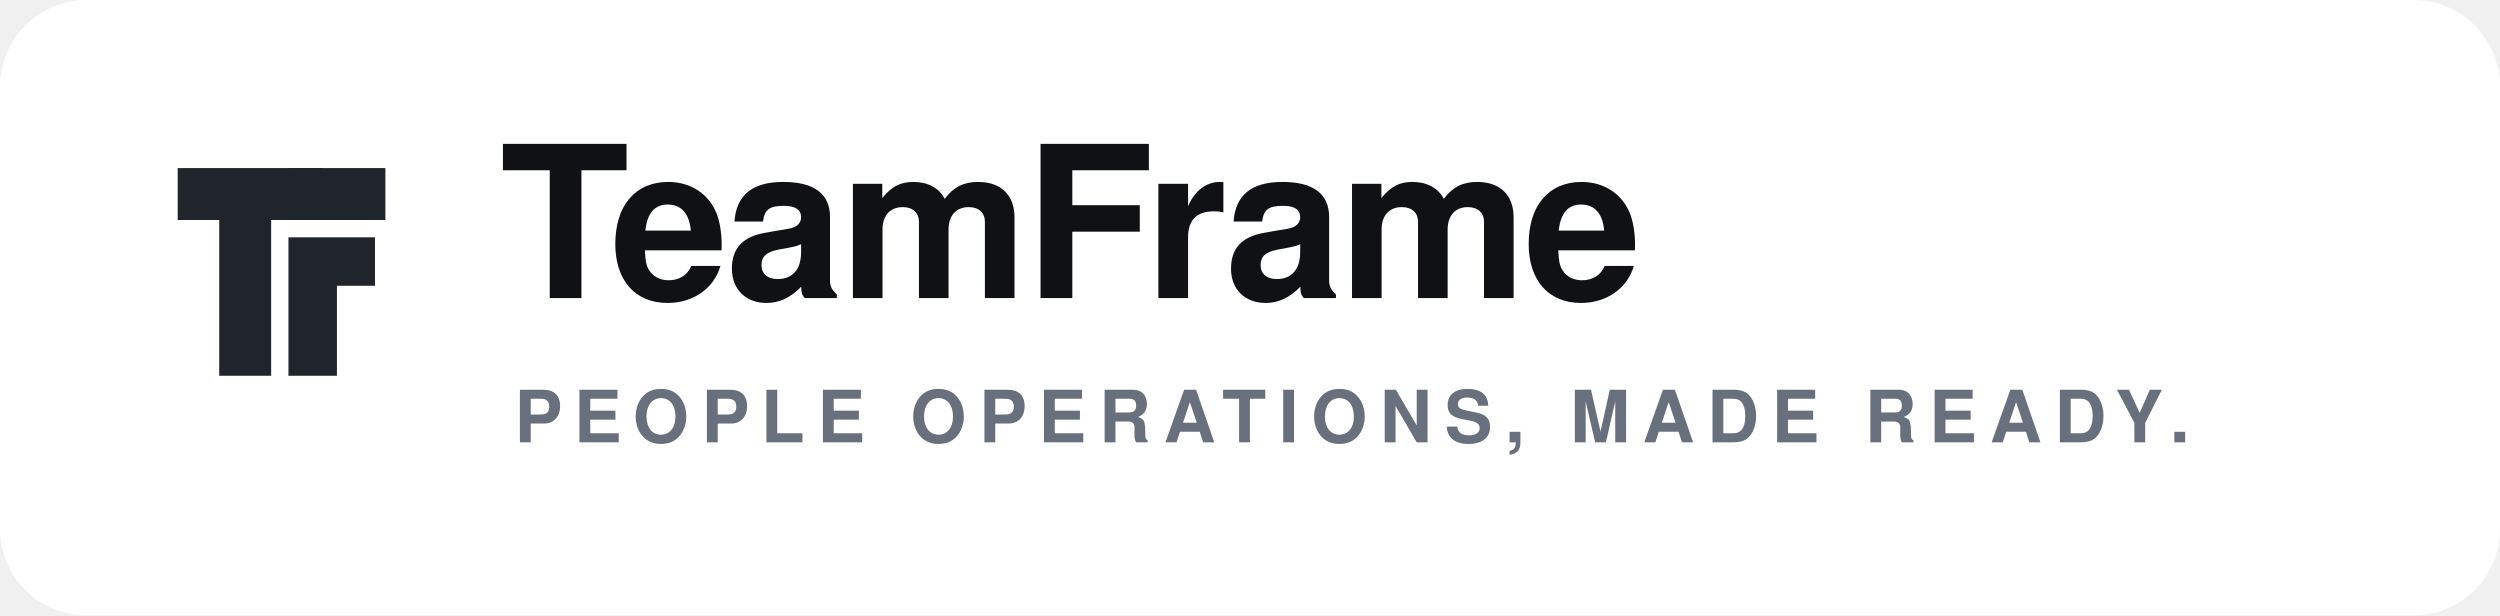
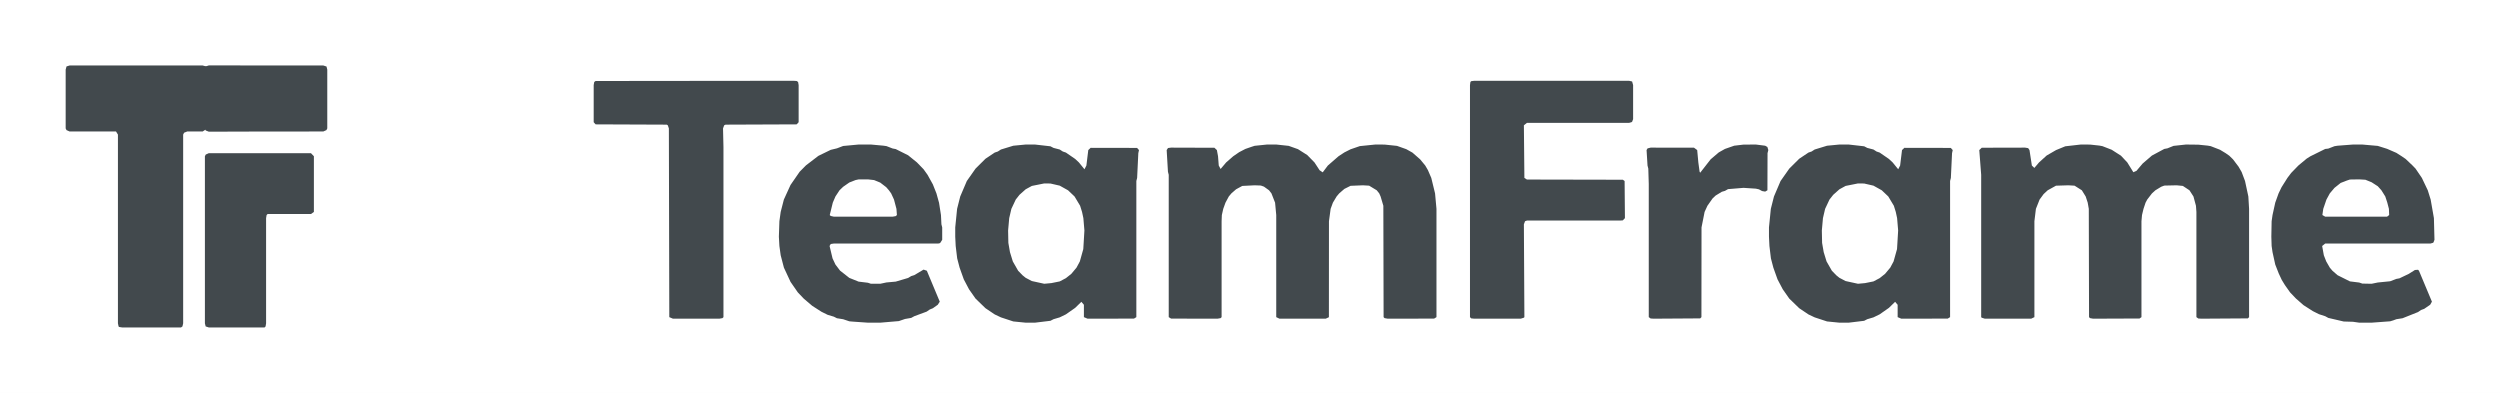
- <svg xmlns="http://www.w3.org/2000/svg" viewBox="0 0 520 128" role="img" aria-labelledby="title desc">
-   <rect width="520" height="128" rx="18" fill="#FFFFFF" />
-   <g transform="translate(24 22) scale(.72)">
-     <path d="M18 18h42v15H45v45H30V33H18V18z" fill="#20242B" />
-     <path d="M50 18h28v15H50V18zM50 38h25v14H64v26H50V38z" fill="#20242B" />
-   </g>
-   <text x="104" y="62" fill="#0F1115" font-family="Avenir Next, Segoe UI, Helvetica, Arial, sans-serif" font-size="44" font-weight="700" letter-spacing="-.7">TeamFrame</text>
-   <text x="107" y="92" fill="#68707D" font-family="Avenir Next, Segoe UI, Helvetica, Arial, sans-serif" font-size="15" font-weight="600" letter-spacing="2.6">PEOPLE OPERATIONS, MADE READY.</text>
+ <svg xmlns="http://www.w3.org/2000/svg" viewBox="70 47 808 127" width="808" height="127">
+   <rect x="70" y="47" width="808" height="127" fill="#FFFFFF" />
+   <path d="M 128.500,152.836 L 109.500,152.836 L 108.500,152.678 L 108.322,152.500 L 108.115,151.500 L 108.115,90.500 L 107.500,89.499 L 92.500,89.499 L 91.500,89.057 L 91.222,88.500 L 91.222,69.500 L 91.500,68.470 L 92.500,68.164 L 135.500,68.164 L 136.767,68.500 L 136.655,88.500 L 136.500,88.842 L 135.500,89.499 L 130.500,89.499 L 129.500,89.894 L 129.196,90.500 L 129.196,151.500 L 128.969,152.500 Z" fill="#42494D" fill-rule="evenodd" />
+   <path d="M 150.500,89.522 L 137.500,89.563 L 136.500,89.178 L 136.109,88.500 L 136.109,69.500 L 136.357,68.500 L 137.500,68.142 L 174.500,68.164 L 175.530,68.500 L 175.775,69.500 L 175.775,88.500 L 175.500,89.050 L 174.500,89.496 Z M 155.500,152.836 L 137.500,152.836 L 136.470,152.500 L 136.225,151.500 L 136.225,97.500 L 136.500,96.950 L 137.500,96.504 L 170.500,96.504 L 171.449,97.500 L 171.449,115.500 L 170.500,116.167 L 156.500,116.167 L 156.167,116.500 L 156.000,117.500 L 156.000,151.500 L 155.836,152.500 Z" fill="#42494D" fill-rule="evenodd" />
+   <path d="M 303.500,149.821 L 302.500,150.000 L 287.500,150.000 L 286.317,149.500 L 286.179,88.500 L 285.836,87.500 L 285.500,87.287 L 262.500,87.194 L 261.880,86.500 L 261.880,74.500 L 262.055,73.500 L 262.500,73.181 L 326.500,73.110 L 327.500,73.181 L 327.945,73.500 L 328.120,74.500 L 328.120,86.500 L 327.500,87.194 L 304.500,87.287 L 304.051,87.500 L 303.683,88.500 L 303.821,94.500 L 303.821,149.500 Z M 562.500,149.683 L 561.500,150.000 L 546.500,150.000 L 545.500,149.902 L 545.098,149.500 L 545.098,74.500 L 545.234,73.500 L 545.500,73.234 L 546.500,73.110 L 596.500,73.110 L 597.500,73.334 L 597.821,74.500 L 597.821,85.500 L 597.500,86.358 L 597.276,86.500 L 596.500,86.713 L 563.500,86.713 L 562.520,87.500 L 562.683,104.500 L 563.500,105.027 L 594.500,105.090 L 595.072,105.500 L 595.177,117.500 L 594.500,118.227 L 593.500,118.287 L 563.500,118.287 L 562.894,118.500 L 562.520,119.500 L 562.683,149.500 Z M 360.500,150.779 L 354.500,151.287 L 350.500,151.287 L 345.500,150.938 L 344.500,150.846 L 342.500,150.174 L 340.500,149.854 L 339.500,149.350 L 337.500,148.750 L 335.500,147.762 L 332.500,145.835 L 329.759,143.500 L 327.855,141.500 L 325.500,138.102 L 323.360,133.500 L 322.317,129.500 L 321.900,126.500 L 321.732,123.500 L 321.900,118.500 L 322.317,115.500 L 323.345,111.500 L 325.500,106.777 L 328.456,102.500 L 330.500,100.437 L 334.500,97.374 L 338.500,95.427 L 340.500,94.946 L 342.500,94.181 L 347.500,93.713 L 351.500,93.713 L 355.500,94.077 L 356.500,94.221 L 358.500,94.993 L 359.500,95.181 L 363.500,97.181 L 366.366,99.500 L 368.500,101.705 L 369.783,103.500 L 371.500,106.592 L 372.655,109.500 L 373.500,112.547 L 374.120,116.500 L 374.268,119.500 L 374.520,120.500 L 374.520,124.500 L 373.885,125.500 L 373.500,125.693 L 372.500,125.713 L 339.500,125.713 L 338.500,125.860 L 338.120,126.500 L 339.075,130.500 L 340.015,132.500 L 341.500,134.456 L 344.500,136.815 L 347.500,138.020 L 350.500,138.383 L 351.500,138.713 L 354.500,138.713 L 356.500,138.287 L 359.500,138.018 L 363.500,136.837 L 364.500,136.234 L 365.500,135.921 L 368.500,134.135 L 369.553,134.500 L 373.731,144.500 L 373.086,145.500 L 371.500,146.626 L 370.500,147.032 L 369.500,147.718 L 365.500,149.198 L 364.500,149.746 L 362.500,150.093 Z M 409.500,150.683 L 404.500,151.287 L 401.500,151.287 L 397.500,150.890 L 393.500,149.573 L 391.500,148.626 L 388.500,146.609 L 385.293,143.500 L 383.190,140.500 L 381.500,137.296 L 380.146,133.500 L 379.360,130.500 L 378.880,126.500 L 378.732,123.500 L 378.732,120.500 L 379.334,114.500 L 380.345,110.500 L 382.480,105.500 L 385.293,101.500 L 388.500,98.312 L 391.500,96.307 L 392.500,95.968 L 393.500,95.322 L 397.500,94.098 L 401.500,93.713 L 404.500,93.713 L 409.500,94.282 L 410.500,94.802 L 412.500,95.322 L 413.500,95.968 L 414.500,96.307 L 417.500,98.374 L 418.704,99.500 L 420.500,101.705 L 421.122,100.500 L 421.732,95.500 L 422.500,94.779 L 437.500,94.806 L 438.120,95.500 L 437.902,96.500 L 437.520,104.500 L 437.268,105.500 L 437.268,149.500 L 436.500,149.973 L 421.500,150.000 L 420.317,149.500 L 420.317,145.500 L 419.500,144.544 L 417.498,146.500 L 414.500,148.600 L 412.500,149.573 L 410.500,150.165 Z M 533.500,149.973 L 518.500,150.000 L 517.500,149.821 L 517.179,149.500 L 517.098,113.500 L 516.209,110.500 L 515.766,109.500 L 514.962,108.500 L 512.500,107.007 L 510.500,106.890 L 506.500,107.054 L 504.500,108.056 L 502.834,109.500 L 501.988,110.500 L 500.791,112.500 L 500.061,114.500 L 499.520,118.500 L 499.500,149.520 L 498.500,149.989 L 484.500,150.000 L 483.500,149.989 L 482.480,149.500 L 482.480,116.500 L 482.106,112.500 L 480.930,109.500 L 480.157,108.500 L 478.500,107.315 L 477.500,106.964 L 475.500,106.890 L 471.500,107.093 L 469.500,108.178 L 467.988,109.500 L 467.150,110.500 L 466.075,112.500 L 465.355,114.500 L 464.902,116.500 L 464.821,118.500 L 464.821,149.500 L 464.500,149.821 L 463.500,150.000 L 448.500,149.973 L 447.732,149.500 L 447.732,103.500 L 447.480,102.500 L 447.068,95.500 L 447.500,94.837 L 448.500,94.713 L 462.500,94.756 L 463.297,95.500 L 463.666,97.500 L 463.902,100.500 L 464.500,101.615 L 466.293,99.500 L 468.583,97.500 L 470.500,96.181 L 472.500,95.141 L 474.500,94.447 L 475.500,94.125 L 479.500,93.713 L 482.500,93.713 L 486.500,94.141 L 489.500,95.206 L 492.500,97.110 L 494.843,99.500 L 496.500,102.027 L 497.500,102.702 L 499.166,100.500 L 502.615,97.500 L 504.500,96.263 L 506.500,95.250 L 509.500,94.221 L 514.500,93.713 L 517.500,93.727 L 521.500,94.146 L 524.500,95.206 L 526.500,96.322 L 528.988,98.500 L 530.640,100.500 L 531.500,101.978 L 532.591,104.500 L 533.810,109.500 L 534.268,114.500 L 534.268,149.500 Z M 619.500,149.902 L 604.500,150.000 L 603.500,149.941 L 602.880,149.500 L 602.880,106.500 L 602.732,101.500 L 602.480,100.500 L 602.170,95.500 L 602.500,94.954 L 603.500,94.713 L 617.500,94.735 L 618.533,95.500 L 618.902,99.500 L 619.313,102.500 L 619.500,102.825 L 622.875,98.500 L 625.500,96.263 L 627.500,95.137 L 630.500,94.090 L 633.500,93.737 L 637.500,93.713 L 640.500,94.095 L 641.215,94.500 L 641.520,95.500 L 641.268,96.500 L 641.232,108.500 L 640.500,108.926 L 639.500,108.746 L 638.500,108.198 L 637.500,107.975 L 633.500,107.713 L 628.500,108.128 L 627.500,108.693 L 626.500,108.980 L 624.500,110.199 L 623.500,111.142 L 621.842,113.500 L 620.924,115.500 L 619.932,120.500 L 619.902,149.500 Z M 672.500,150.683 L 667.500,151.287 L 664.500,151.287 L 660.500,150.890 L 656.500,149.573 L 654.500,148.626 L 651.500,146.609 L 648.293,143.500 L 646.190,140.500 L 644.500,137.296 L 643.146,133.500 L 642.360,130.500 L 641.880,126.500 L 641.732,123.500 L 641.732,120.500 L 642.334,114.500 L 643.345,110.500 L 645.480,105.500 L 648.293,101.500 L 651.500,98.312 L 654.500,96.307 L 655.500,95.968 L 656.500,95.322 L 660.500,94.098 L 664.500,93.713 L 667.500,93.713 L 672.500,94.282 L 673.500,94.802 L 675.500,95.322 L 676.500,95.968 L 677.500,96.307 L 680.500,98.374 L 681.704,99.500 L 683.500,101.705 L 684.122,100.500 L 684.732,95.500 L 685.500,94.779 L 700.500,94.806 L 701.120,95.500 L 700.902,96.500 L 700.520,104.500 L 700.268,105.500 L 700.268,149.500 L 699.500,149.973 L 684.500,150.000 L 683.317,149.500 L 683.317,145.500 L 682.500,144.544 L 680.498,146.500 L 677.500,148.600 L 675.500,149.573 L 673.500,150.165 Z M 796.500,149.902 L 781.500,150.000 L 780.500,149.941 L 779.880,149.500 L 779.880,115.500 L 779.732,113.500 L 778.925,110.500 L 777.632,108.500 L 775.500,107.090 L 773.500,106.890 L 769.500,106.980 L 768.500,107.358 L 766.626,108.500 L 765.500,109.523 L 763.981,111.500 L 763.447,112.500 L 762.779,114.500 L 762.297,116.500 L 762.120,118.500 L 762.120,149.500 L 761.500,149.941 L 746.500,150.000 L 745.500,149.821 L 745.179,149.500 L 745.098,114.500 L 744.749,112.500 L 744.093,110.500 L 742.855,108.500 L 740.500,107.010 L 738.500,106.890 L 734.500,107.013 L 731.818,108.500 L 730.500,109.725 L 729.196,111.500 L 728.005,114.500 L 727.520,118.500 L 727.520,149.500 L 726.500,149.989 L 725.500,150.000 L 711.500,150.000 L 710.500,149.683 L 710.317,149.500 L 710.317,103.500 L 709.703,95.500 L 710.500,94.745 L 724.500,94.713 L 725.500,94.875 L 725.932,95.500 L 726.700,100.500 L 727.500,101.275 L 729.012,99.500 L 731.500,97.250 L 734.530,95.500 L 737.500,94.282 L 742.500,93.713 L 745.500,93.727 L 748.500,94.049 L 749.500,94.234 L 752.500,95.400 L 755.500,97.322 L 757.544,99.500 L 759.500,102.664 L 760.500,102.221 L 762.500,99.862 L 765.500,97.278 L 769.500,95.131 L 770.500,94.949 L 772.500,94.146 L 776.500,93.713 L 780.500,93.758 L 783.500,94.062 L 784.500,94.234 L 787.500,95.400 L 789.321,96.500 L 790.500,97.322 L 791.707,98.500 L 793.500,100.867 L 794.500,102.598 L 795.591,105.500 L 796.666,110.500 L 796.902,114.500 L 796.902,149.500 Z M 843.500,150.544 L 842.500,150.846 L 836.500,151.287 L 832.500,151.287 L 830.500,151.000 L 827.500,150.912 L 822.500,149.746 L 821.500,149.198 L 819.500,148.550 L 817.500,147.550 L 814.500,145.626 L 812.064,143.500 L 810.157,141.500 L 808.500,139.155 L 807.480,137.500 L 806.500,135.408 L 805.360,132.500 L 804.480,128.500 L 804.190,126.500 L 804.098,123.500 L 804.190,118.500 L 804.480,116.500 L 805.360,112.500 L 806.437,109.500 L 807.403,107.500 L 809.293,104.500 L 810.500,102.901 L 812.832,100.500 L 815.500,98.278 L 816.736,97.500 L 821.500,95.146 L 822.500,95.025 L 824.500,94.254 L 825.500,94.094 L 830.500,93.713 L 833.500,93.713 L 838.500,94.154 L 841.500,95.098 L 844.500,96.400 L 846.223,97.500 L 847.500,98.374 L 849.742,100.500 L 850.707,101.500 L 852.746,104.500 L 854.655,108.500 L 855.591,111.500 L 856.640,117.500 L 856.821,124.500 L 856.500,125.358 L 856.276,125.500 L 855.500,125.713 L 821.500,125.713 L 820.520,126.500 L 821.061,129.500 L 821.842,131.500 L 822.996,133.500 L 823.843,134.500 L 825.500,135.948 L 829.500,137.946 L 832.500,138.317 L 833.500,138.655 L 836.500,138.713 L 838.500,138.303 L 842.500,137.905 L 844.500,137.141 L 845.500,136.957 L 848.500,135.523 L 850.500,134.263 L 851.500,134.190 L 851.810,134.500 L 855.997,144.500 L 855.426,145.500 L 853.500,146.819 L 852.500,147.188 L 851.500,147.863 L 846.500,149.854 L 844.500,150.172 Z M 359.880,116.500 L 359.732,114.500 L 358.939,111.500 L 358.019,109.500 L 357.293,108.500 L 356.427,107.500 L 354.500,106.020 L 352.500,105.200 L 350.500,104.973 L 347.500,104.986 L 346.500,105.200 L 344.500,105.984 L 342.500,107.375 L 341.333,108.500 L 340.015,110.500 L 339.157,112.500 L 338.177,116.500 L 338.500,116.804 L 339.500,117.027 L 358.500,117.027 L 359.500,116.850 Z M 842.179,116.500 L 842.098,114.500 L 841.578,112.500 L 840.925,110.500 L 839.674,108.500 L 838.500,107.194 L 836.500,105.905 L 834.500,105.095 L 832.500,104.973 L 829.500,105.021 L 828.500,105.350 L 826.500,106.126 L 824.500,107.722 L 822.996,109.500 L 821.907,111.500 L 820.878,114.500 L 820.591,116.500 L 821.500,117.027 L 841.500,117.027 Z M 409.790,138.500 L 412.500,137.954 L 414.500,136.899 L 416.258,135.500 L 417.930,133.500 L 419.003,131.500 L 420.122,127.500 L 420.480,121.500 L 420.146,117.500 L 419.716,115.500 L 419.093,113.500 L 417.293,110.500 L 415.187,108.500 L 412.500,107.002 L 409.500,106.312 L 407.500,106.287 L 403.500,107.090 L 401.500,108.180 L 399.500,109.961 L 398.289,111.500 L 396.878,114.500 L 396.177,117.500 L 395.821,121.500 L 395.902,125.500 L 396.422,128.500 L 397.345,131.500 L 399.061,134.500 L 400.500,135.984 L 401.500,136.789 L 403.500,137.837 L 407.500,138.713 Z M 672.790,138.500 L 675.500,137.954 L 677.500,136.899 L 679.258,135.500 L 680.930,133.500 L 682.003,131.500 L 683.122,127.500 L 683.480,121.500 L 683.146,117.500 L 682.716,115.500 L 682.093,113.500 L 680.293,110.500 L 678.187,108.500 L 675.500,107.002 L 672.500,106.312 L 670.500,106.287 L 666.500,107.090 L 664.500,108.180 L 662.500,109.961 L 661.289,111.500 L 659.878,114.500 L 659.177,117.500 L 658.821,121.500 L 658.902,125.500 L 659.422,128.500 L 660.345,131.500 L 662.061,134.500 L 663.500,135.984 L 664.500,136.789 L 666.500,137.837 L 670.500,138.713 Z" fill="#42494D" fill-rule="evenodd" />
</svg>
